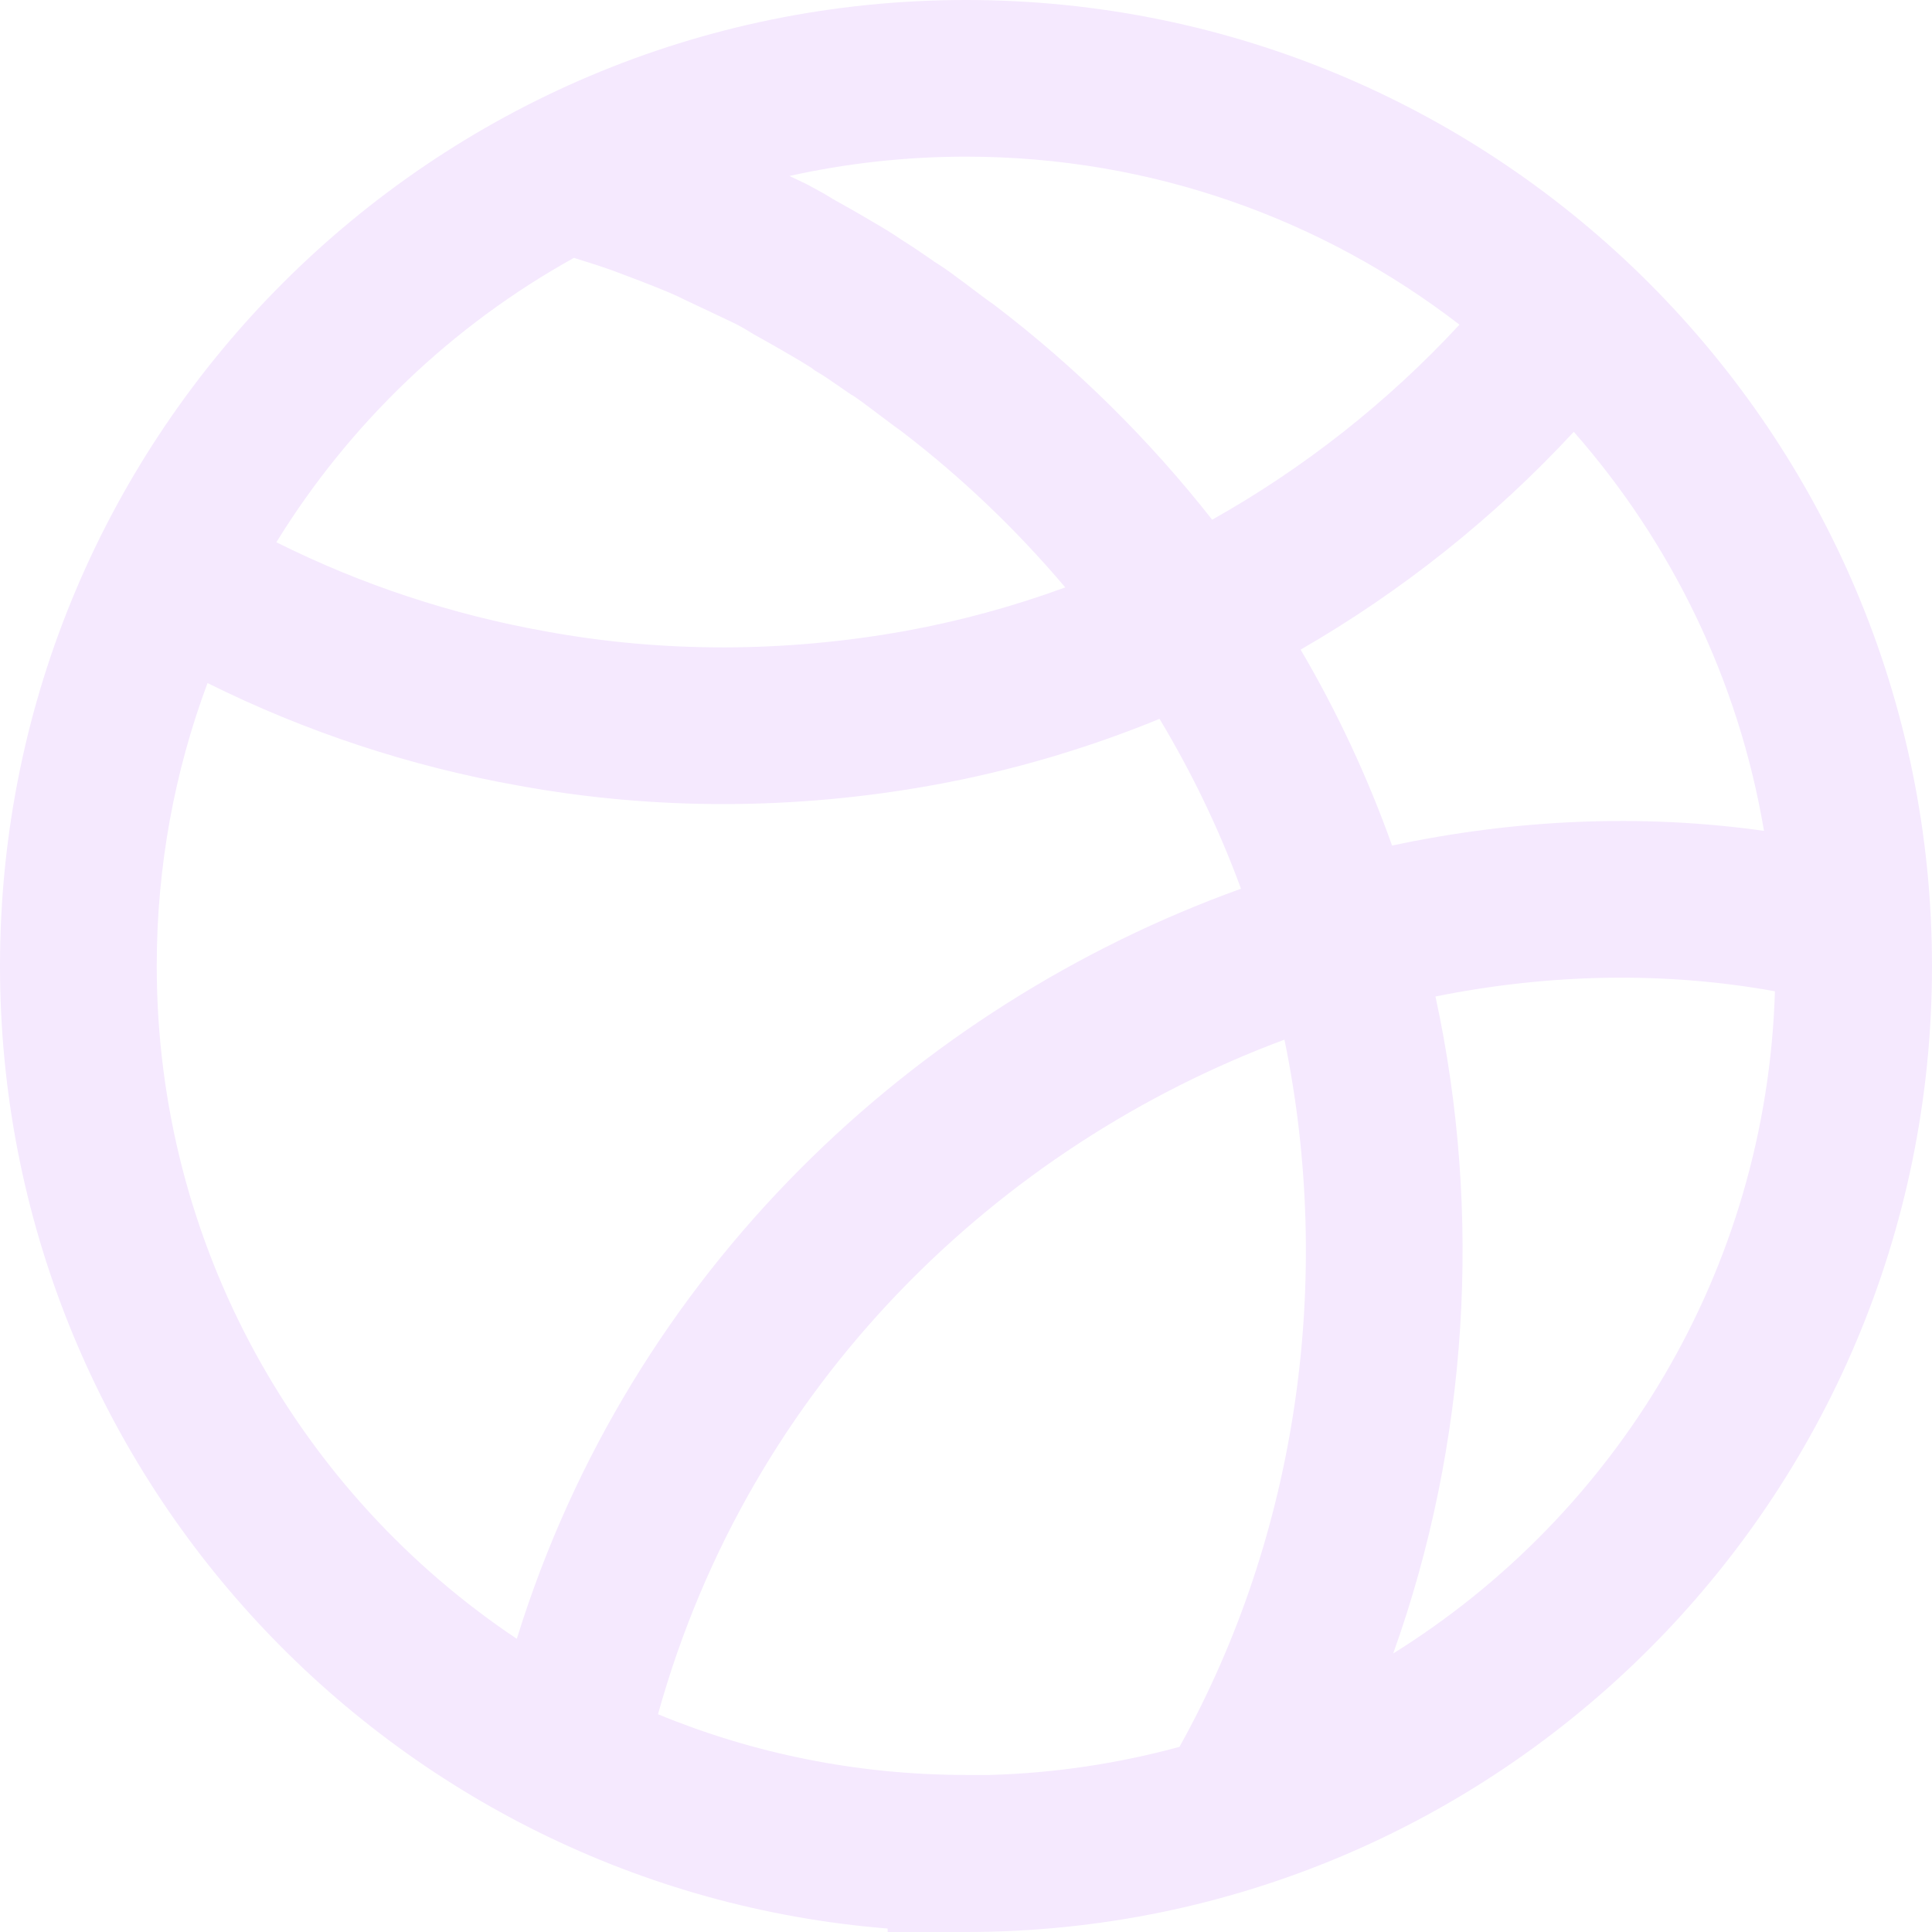
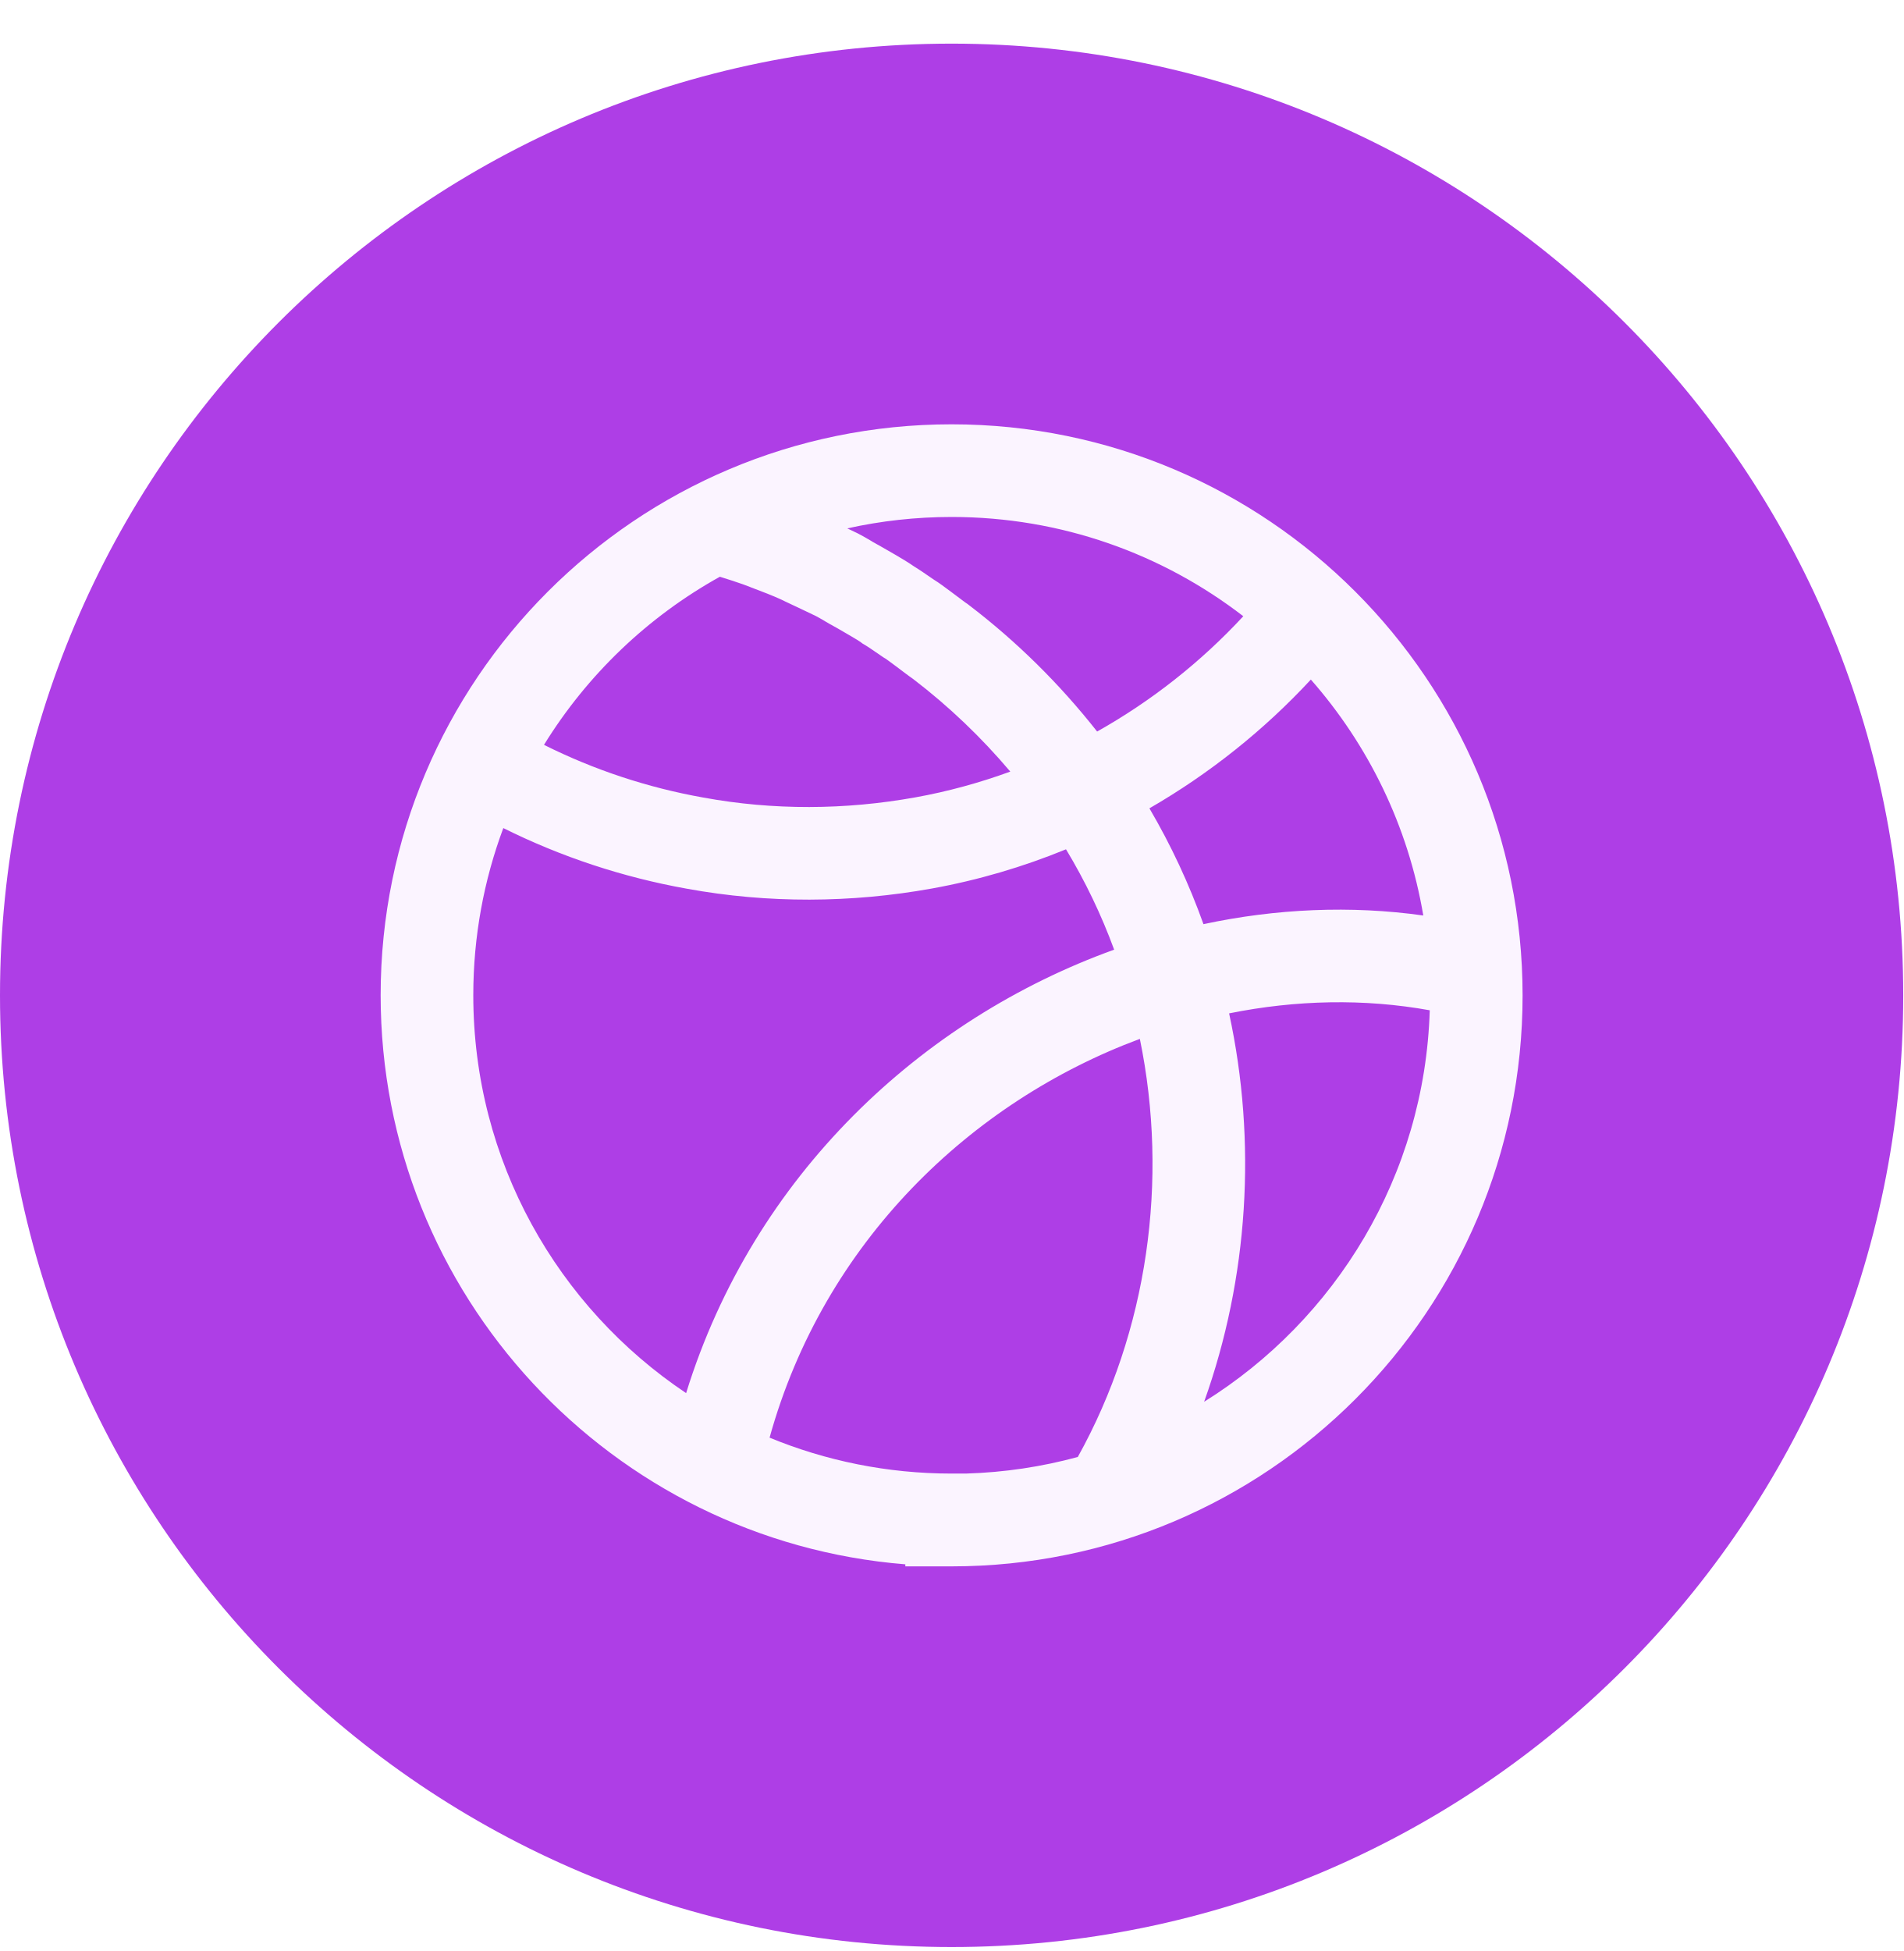
- <svg xmlns="http://www.w3.org/2000/svg" width="24" height="24" viewBox="0 0 24 24" fill="none">
-   <path fill-rule="evenodd" clip-rule="evenodd" d="M12 0C5.371 0 0 5.375 0 11.998C0 18.293 4.857 23.461 11.027 23.957V24H12C18.629 24 24 18.625 24 12.002C24 5.38 18.63 0 12 0ZM14.652 21.7C13.899 21.905 13.111 22.026 12.299 22.049H12C10.646 22.049 9.353 21.781 8.174 21.295C9.316 17.179 12.412 14.232 15.956 12.915C16.567 15.879 16.124 19.055 14.652 21.7ZM15.416 11.04C11.372 12.497 7.839 15.778 6.42 20.358C3.723 18.555 1.947 15.482 1.947 11.998C1.947 10.762 2.17 9.578 2.578 8.485C3.795 9.091 5.097 9.52 6.435 9.758C8.14 10.071 9.887 10.061 11.586 9.754C12.554 9.579 13.499 9.301 14.404 8.93C14.807 9.601 15.147 10.307 15.416 11.04ZM17.832 12.379C18.417 15.077 18.239 17.936 17.307 20.54C20.074 18.817 21.943 15.786 22.049 12.314C20.673 12.065 19.239 12.095 17.832 12.379ZM21.913 10.321C20.39 10.107 18.823 10.177 17.293 10.504C16.991 9.658 16.611 8.843 16.157 8.07C17.415 7.344 18.563 6.43 19.55 5.364C20.757 6.737 21.596 8.441 21.913 10.321ZM6.779 7.843C5.616 7.636 4.487 7.263 3.433 6.736C4.34 5.264 5.615 4.043 7.13 3.203L7.142 3.206L7.142 3.207L7.142 3.207L7.142 3.207C7.307 3.259 7.465 3.308 7.617 3.363C7.673 3.384 7.727 3.405 7.781 3.425L7.782 3.425L7.782 3.425L7.782 3.425C8.028 3.519 8.248 3.602 8.431 3.687L8.484 3.713L8.496 3.719C8.612 3.773 8.779 3.853 8.93 3.924C9.01 3.963 9.085 3.998 9.146 4.027L9.148 4.028C9.198 4.056 9.241 4.078 9.281 4.102C9.313 4.123 9.342 4.14 9.357 4.149C9.385 4.165 9.414 4.182 9.438 4.195C9.459 4.207 9.479 4.218 9.494 4.226L9.501 4.23L9.517 4.239L9.519 4.24C9.542 4.253 9.569 4.268 9.6 4.286C9.666 4.324 9.75 4.371 9.841 4.425C9.906 4.463 9.967 4.499 10.016 4.53C10.053 4.553 10.073 4.566 10.081 4.571L10.081 4.571C10.084 4.573 10.085 4.574 10.084 4.573L10.126 4.605L10.174 4.633C10.246 4.676 10.317 4.726 10.406 4.787L10.406 4.787L10.406 4.787L10.406 4.787C10.447 4.816 10.491 4.846 10.541 4.88L10.575 4.903L10.604 4.919C10.604 4.919 10.605 4.92 10.608 4.922C10.616 4.927 10.634 4.94 10.667 4.963C10.717 4.999 10.778 5.044 10.845 5.095L10.924 5.154C10.964 5.185 11.006 5.216 11.041 5.242C11.087 5.277 11.144 5.319 11.195 5.355C11.942 5.926 12.625 6.578 13.233 7.297C12.586 7.534 11.919 7.716 11.241 7.839C9.761 8.105 8.25 8.113 6.784 7.844L6.782 7.843L6.779 7.843ZM12 1.946C14.307 1.946 16.433 2.725 18.13 4.033C17.24 4.995 16.199 5.815 15.058 6.456C14.274 5.459 13.367 4.562 12.355 3.791L12.331 3.773L12.306 3.756L12.299 3.751C12.293 3.747 12.286 3.742 12.277 3.735C12.258 3.722 12.235 3.705 12.207 3.684C12.176 3.66 12.144 3.637 12.11 3.611L12.11 3.611L12.103 3.606C12.076 3.585 12.047 3.563 12.015 3.539C11.946 3.487 11.87 3.431 11.801 3.381C11.752 3.346 11.682 3.297 11.611 3.254L11.566 3.222L11.566 3.222L11.566 3.222C11.473 3.158 11.334 3.062 11.208 2.984C11.089 2.901 10.93 2.807 10.825 2.746C10.724 2.686 10.615 2.624 10.547 2.585L10.547 2.585L10.495 2.556C10.483 2.548 10.472 2.542 10.467 2.54L10.467 2.54L10.44 2.525L10.431 2.52C10.416 2.512 10.401 2.503 10.386 2.495C10.367 2.485 10.353 2.476 10.342 2.47L10.335 2.465L10.309 2.449C10.216 2.392 10.118 2.34 10.065 2.312L10.064 2.311L10.046 2.301L10.023 2.289L10 2.278C9.954 2.256 9.885 2.223 9.807 2.186C10.513 2.029 11.247 1.946 12 1.946Z" fill="#F5E9FE" />
+ <svg xmlns="http://www.w3.org/2000/svg" width="40" height="41" viewBox="0 0 40 41" fill="none">
+   <rect y="0.917" width="40" height="40" rx="20" fill="#AE3EE6" />
+   <path fill-rule="evenodd" clip-rule="evenodd" d="M20 8.917C13.371 8.917 8 14.292 8 20.915C8 27.211 12.857 32.378 19.027 32.874V32.917H20C26.629 32.917 32 27.543 32 20.92C32 14.297 26.63 8.917 20 8.917ZM22.652 30.618C21.899 30.823 21.111 30.943 20.299 30.967H20C18.646 30.967 17.353 30.698 16.174 30.212C17.316 26.097 20.412 23.149 23.956 21.832C24.567 24.796 24.124 27.972 22.652 30.618ZM23.416 19.957C19.372 21.414 15.839 24.696 14.42 29.276C11.723 27.472 9.947 24.4 9.947 20.915C9.947 19.68 10.17 18.496 10.578 17.402C11.795 18.008 13.097 18.437 14.435 18.676C16.14 18.988 17.887 18.978 19.586 18.672C20.554 18.497 21.499 18.219 22.404 17.848C22.808 18.518 23.147 19.224 23.416 19.957ZM25.832 21.296C26.417 23.994 26.239 26.853 25.307 29.458C28.074 27.734 29.943 24.704 30.049 21.231C28.673 20.982 27.239 21.012 25.832 21.296ZM29.913 19.239C28.39 19.025 26.823 19.094 25.293 19.421C24.991 18.576 24.611 17.761 24.157 16.987C25.415 16.261 26.563 15.347 27.55 14.281C28.757 15.654 29.596 17.358 29.913 19.239ZM14.779 16.76C13.616 16.553 12.487 16.18 11.433 15.653C12.34 14.182 13.615 12.961 15.13 12.12L15.142 12.124L15.142 12.124L15.142 12.124L15.142 12.124C15.307 12.176 15.465 12.226 15.617 12.28C15.673 12.301 15.727 12.322 15.781 12.342L15.782 12.343L15.782 12.343L15.782 12.343C16.028 12.436 16.248 12.52 16.431 12.605L16.484 12.631L16.496 12.637C16.612 12.691 16.779 12.77 16.93 12.842C17.01 12.88 17.085 12.916 17.145 12.945L17.148 12.946C17.198 12.973 17.241 12.996 17.281 13.02C17.313 13.04 17.342 13.057 17.357 13.066C17.385 13.083 17.414 13.099 17.438 13.113C17.459 13.124 17.479 13.135 17.494 13.143L17.501 13.148L17.517 13.156L17.519 13.158C17.542 13.17 17.569 13.186 17.6 13.203C17.666 13.241 17.75 13.289 17.841 13.343C17.906 13.381 17.967 13.417 18.016 13.447C18.053 13.47 18.073 13.483 18.081 13.489L18.081 13.489C18.084 13.491 18.085 13.491 18.084 13.491L18.126 13.523L18.174 13.551C18.246 13.594 18.317 13.643 18.406 13.705L18.406 13.705L18.406 13.705L18.407 13.705C18.447 13.733 18.491 13.764 18.541 13.797L18.575 13.82L18.604 13.837C18.604 13.837 18.605 13.838 18.608 13.839C18.616 13.845 18.634 13.857 18.667 13.881C18.717 13.917 18.778 13.962 18.845 14.012L18.924 14.072C18.965 14.102 19.006 14.134 19.041 14.16C19.087 14.194 19.144 14.237 19.195 14.272C19.942 14.843 20.625 15.496 21.233 16.215C20.586 16.451 19.919 16.634 19.241 16.756C17.761 17.023 16.25 17.03 14.784 16.761L14.781 16.761L14.779 16.76ZM20 10.864C22.308 10.864 24.433 11.642 26.13 12.95C25.24 13.912 24.199 14.732 23.058 15.373C22.274 14.377 21.367 13.479 20.355 12.709L20.331 12.69L20.305 12.673L20.299 12.669C20.293 12.665 20.286 12.66 20.277 12.653C20.258 12.639 20.235 12.622 20.207 12.601C20.176 12.578 20.144 12.554 20.11 12.528L20.11 12.528L20.103 12.523C20.076 12.502 20.047 12.48 20.015 12.457C19.946 12.405 19.87 12.348 19.801 12.299C19.752 12.264 19.683 12.215 19.611 12.171L19.566 12.14L19.566 12.14L19.566 12.14C19.473 12.076 19.334 11.979 19.208 11.902C19.09 11.819 18.93 11.724 18.825 11.663C18.724 11.604 18.615 11.542 18.547 11.503L18.547 11.503L18.495 11.473C18.483 11.466 18.471 11.46 18.467 11.457L18.467 11.457L18.44 11.443L18.431 11.438C18.416 11.429 18.401 11.421 18.386 11.412C18.367 11.402 18.353 11.394 18.342 11.388L18.335 11.383L18.309 11.367C18.216 11.31 18.118 11.258 18.065 11.229L18.064 11.229L18.046 11.219L18.023 11.207L18 11.196C17.954 11.174 17.885 11.141 17.807 11.104C18.513 10.947 19.247 10.864 20 10.864Z" fill="#FBF4FF" />
</svg>
